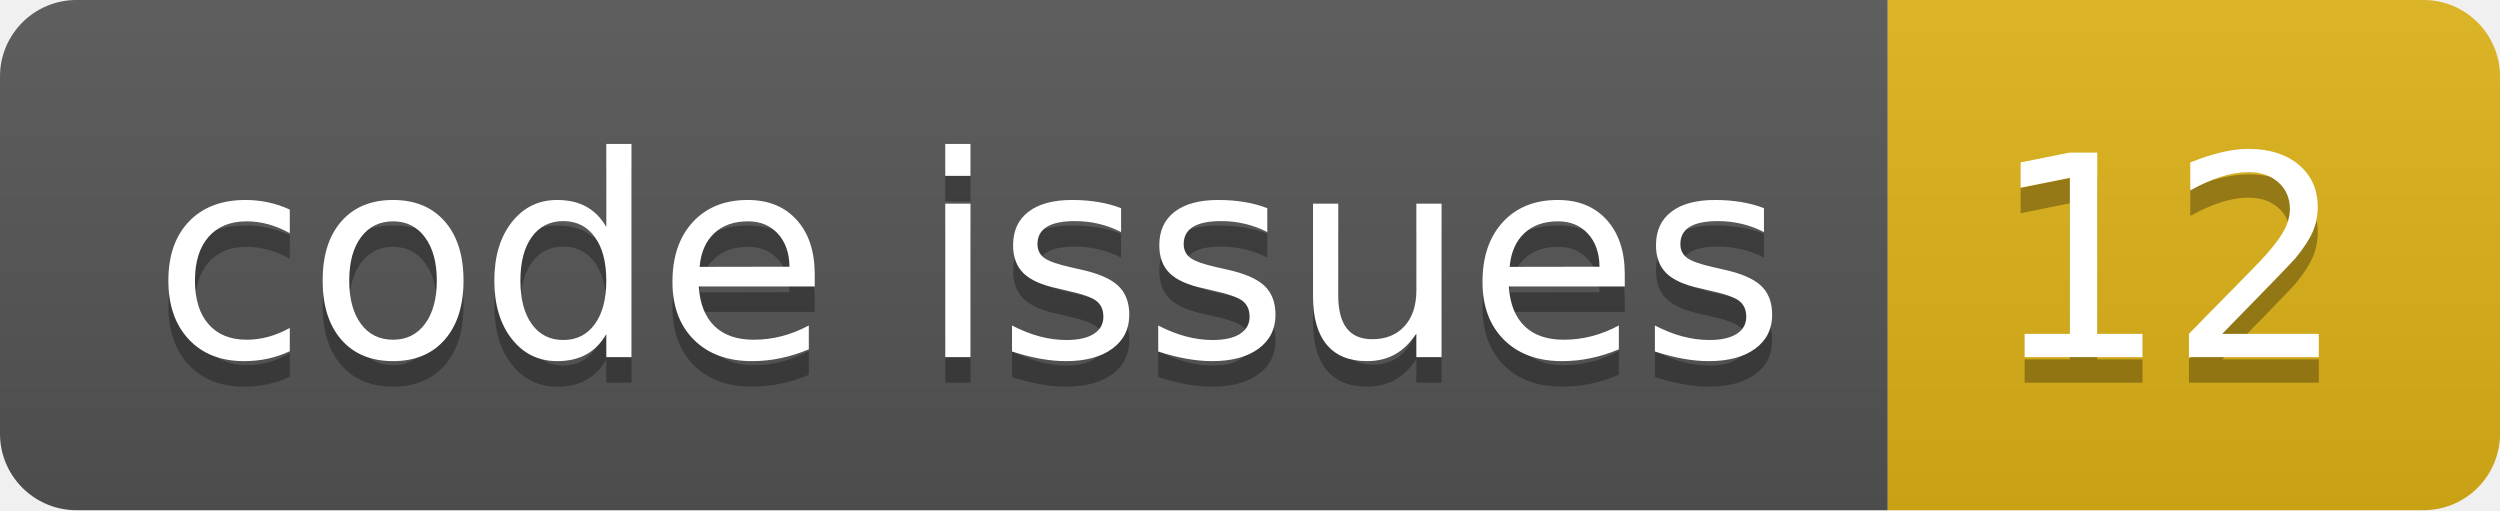
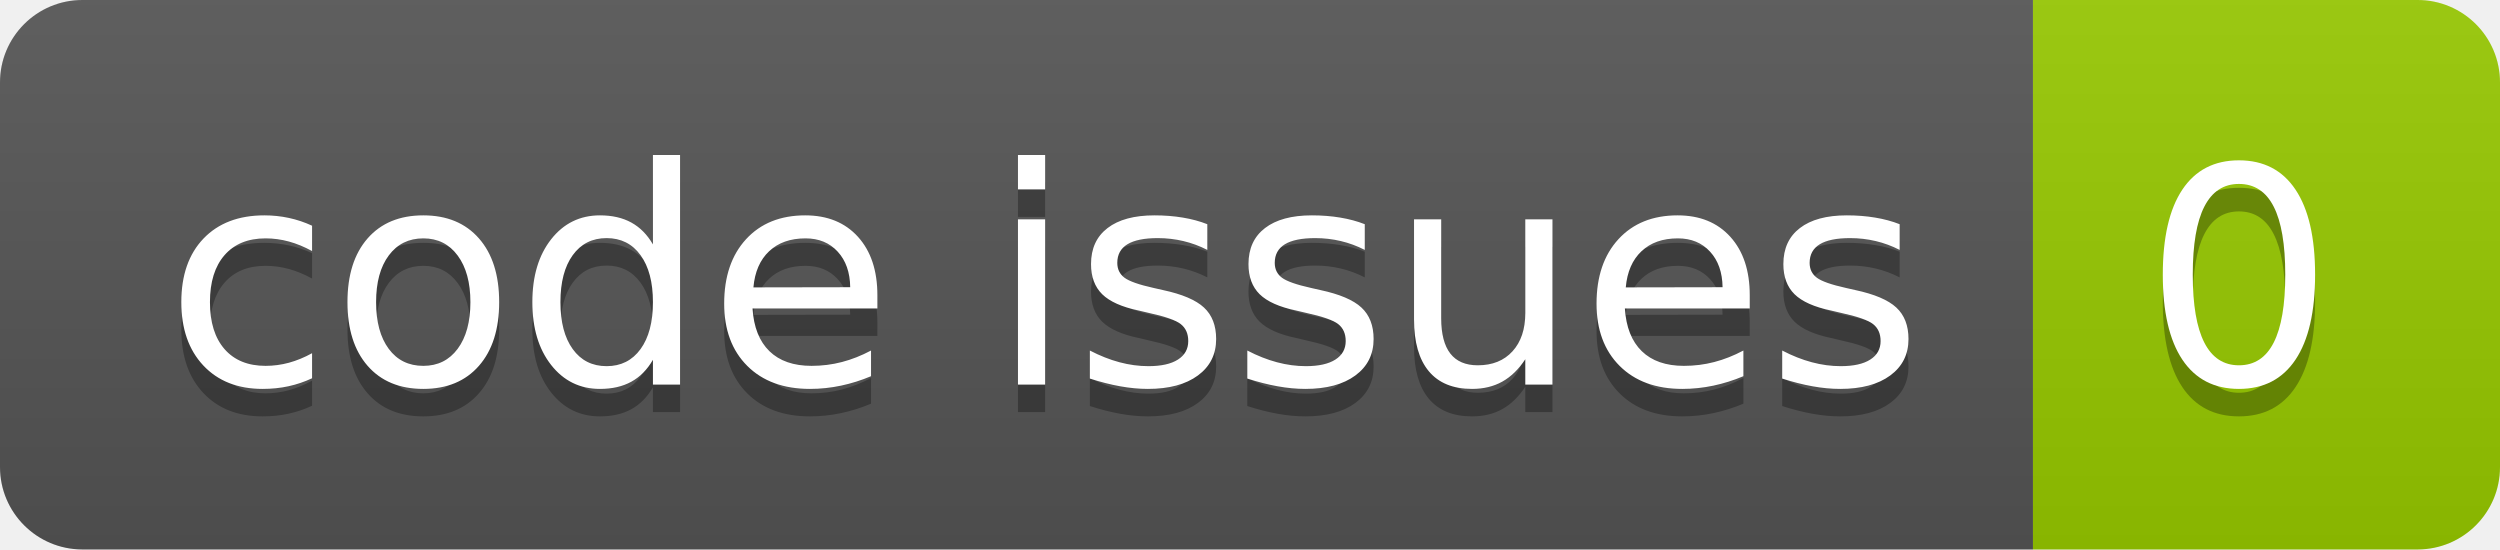
- <svg xmlns="http://www.w3.org/2000/svg" width="98.0" height="20">
+ <svg xmlns="http://www.w3.org/2000/svg" width="91.0" height="20">
  <linearGradient id="smooth" x2="0" y2="100%">
    <stop offset="0" stop-color="#bbb" stop-opacity=".1" />
    <stop offset="1" stop-opacity=".1" />
  </linearGradient>
  <clipPath id="round">
-     <rect width="98.0" height="20" rx="3" fill="#fff" />
+     <rect width="91.0" height="20" rx="3" fill="#fff" />
  </clipPath>
  <g clip-path="url(#round)">
    <rect width="74.0" height="20" fill="#555" />
-     <rect x="74.0" width="24.0" height="20" fill="#dfb317" />
-     <rect width="98.0" height="20" fill="url(#smooth)" />
+     <rect x="74.0" width="17.0" height="20" fill="#97CA00" />
+     <rect width="91.0" height="20" fill="url(#smooth)" />
  </g>
  <g fill="#fff" text-anchor="middle" font-family="DejaVu Sans,Verdana,Geneva,sans-serif" font-size="110">
    <text x="380.0" y="150" fill="#010101" fill-opacity=".3" transform="scale(0.1)" textLength="640.0" lengthAdjust="spacing">code issues</text>
    <text x="380.0" y="140" transform="scale(0.1)" textLength="640.0" lengthAdjust="spacing">code issues</text>
-     <text x="850.0" y="150" fill="#010101" fill-opacity=".3" transform="scale(0.1)" textLength="140.0" lengthAdjust="spacing">12</text>
-     <text x="850.0" y="140" transform="scale(0.1)" textLength="140.0" lengthAdjust="spacing">12</text>
+     <text x="815.0" y="150" fill="#010101" fill-opacity=".3" transform="scale(0.1)" textLength="70.0" lengthAdjust="spacing">0</text>
+     <text x="815.0" y="140" transform="scale(0.1)" textLength="70.0" lengthAdjust="spacing">0</text>
  </g>
</svg>
